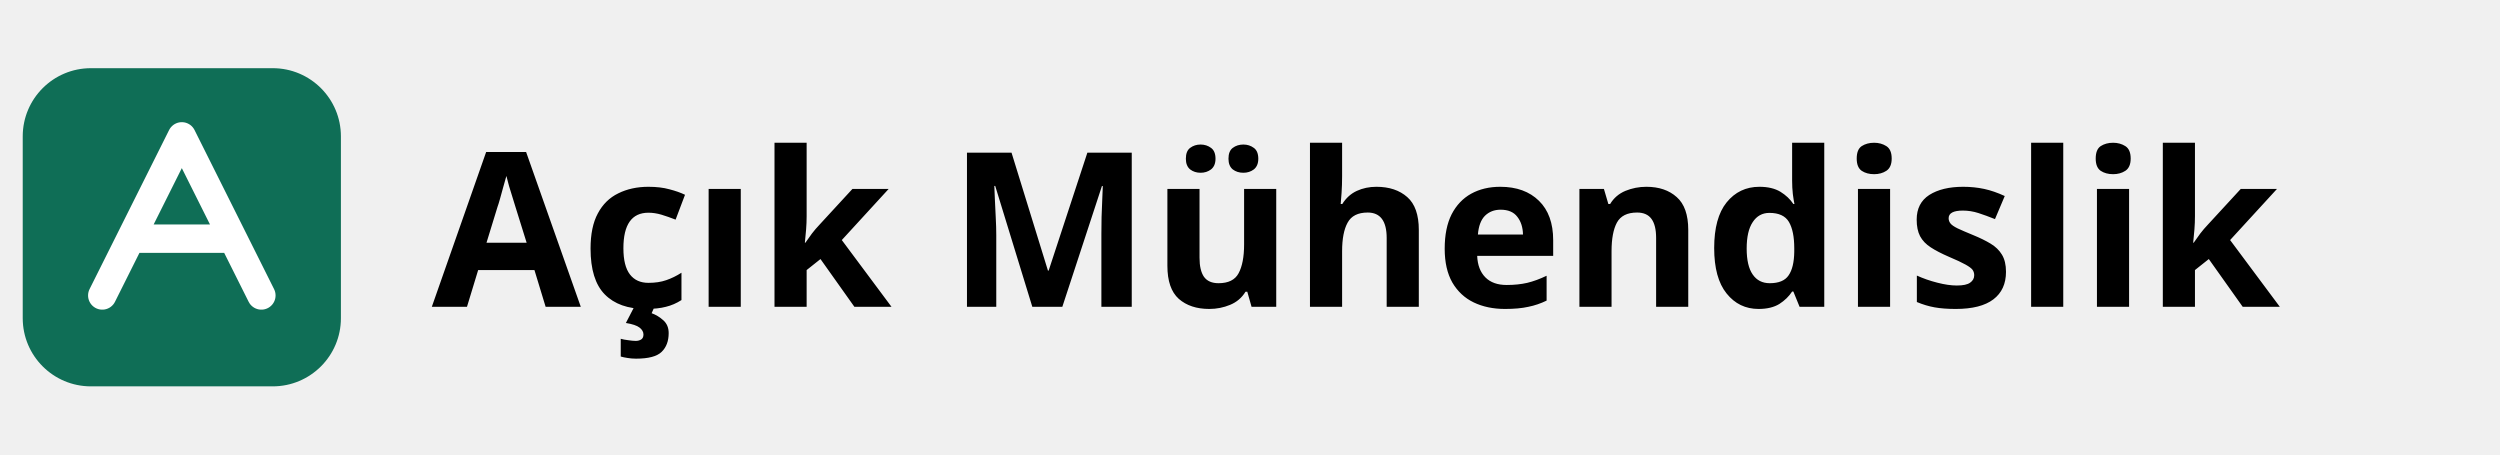
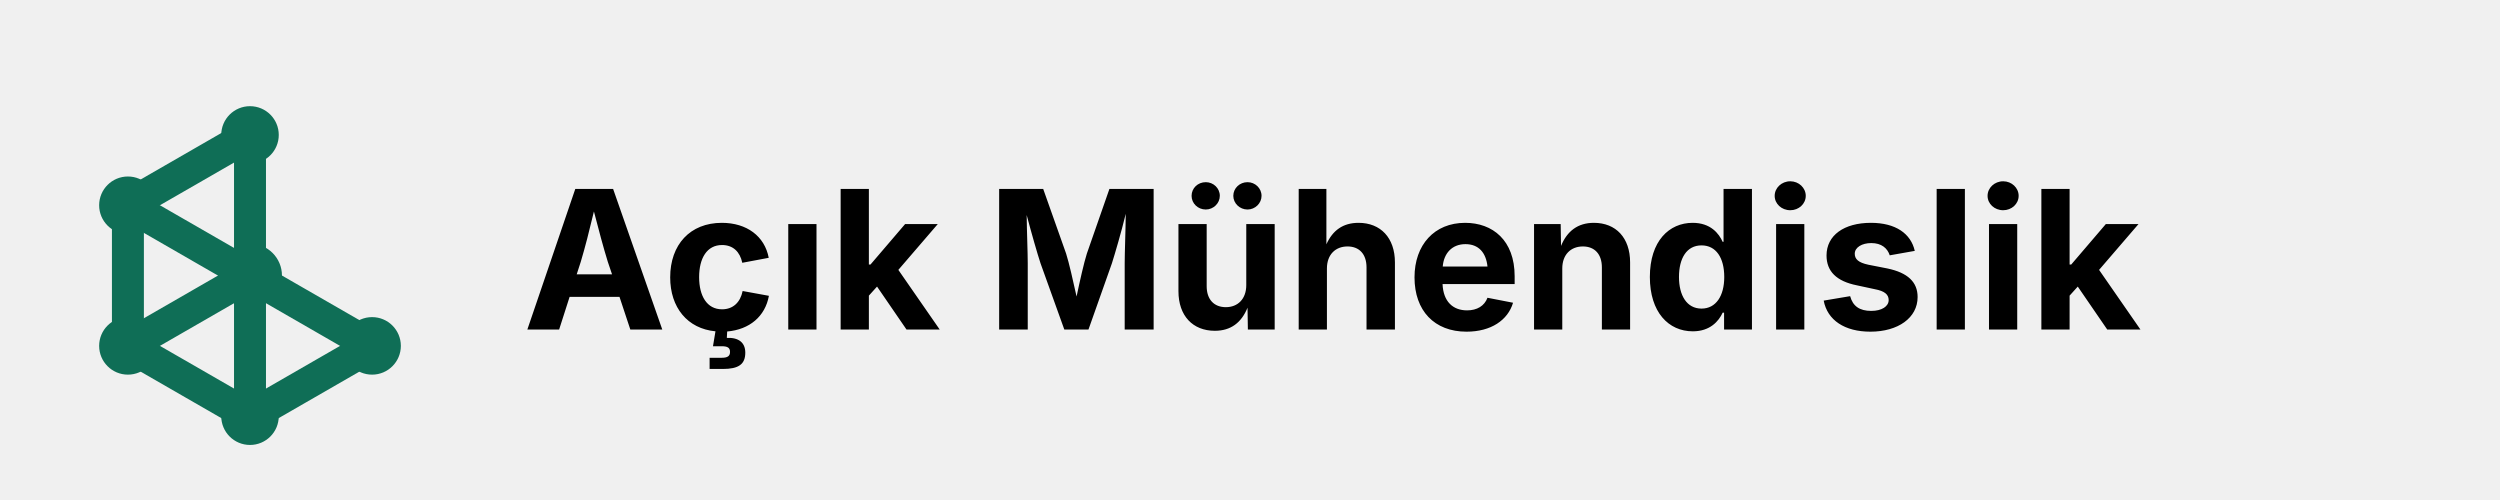
- <svg xmlns="http://www.w3.org/2000/svg" viewBox="0 0 220 40" width="220" height="40">
-   <rect x="2" y="6" width="28" height="28" rx="6" fill="#0f6e56" />
-   <path d="M9 26 L16 12 L23 26 M12 21 H20" stroke="#fff" stroke-width="2.5" fill="none" stroke-linecap="round" stroke-linejoin="round" />
-   <text x="38" y="27" font-family="system-ui, sans-serif" font-size="19" font-weight="700" fill="currentColor">Açık Mühendislik</text>
+ <svg xmlns="http://www.w3.org/2000/svg" viewBox="0 0 220 44" width="220" height="44">
+   <g transform="translate(4,4) scale(0.5625)" fill="none" stroke="#0f6e56" stroke-width="5" stroke-linecap="round" stroke-linejoin="round">
+     <path d="M32 36 L51.1 47" />
+     <path d="M32 36 L32 58" />
+     <path d="M32 36 L12.9 47" />
+     <path d="M32 36 L12.9 25" />
+     <path d="M32 36 L32 14" />
+     <path d="M51.1 47 L32 58 L12.9 47 L12.9 25 L32 14" />
+   </g>
+   <g transform="translate(4,4) scale(0.5625)" fill="#0f6e56">
+     <circle cx="32" cy="36" r="5" />
+     <circle cx="32" cy="14" r="4.5" />
+     <circle cx="51.1" cy="47" r="4.5" />
+     <circle cx="32" cy="58" r="4.5" />
+     <circle cx="12.9" cy="47" r="4.5" />
+     <circle cx="12.9" cy="25" r="4.5" />
+   </g>
+   <text x="46" y="29" font-family="system-ui, -apple-system, sans-serif" font-size="17" font-weight="700" fill="currentColor">Açık Mühendislik</text>
</svg>
